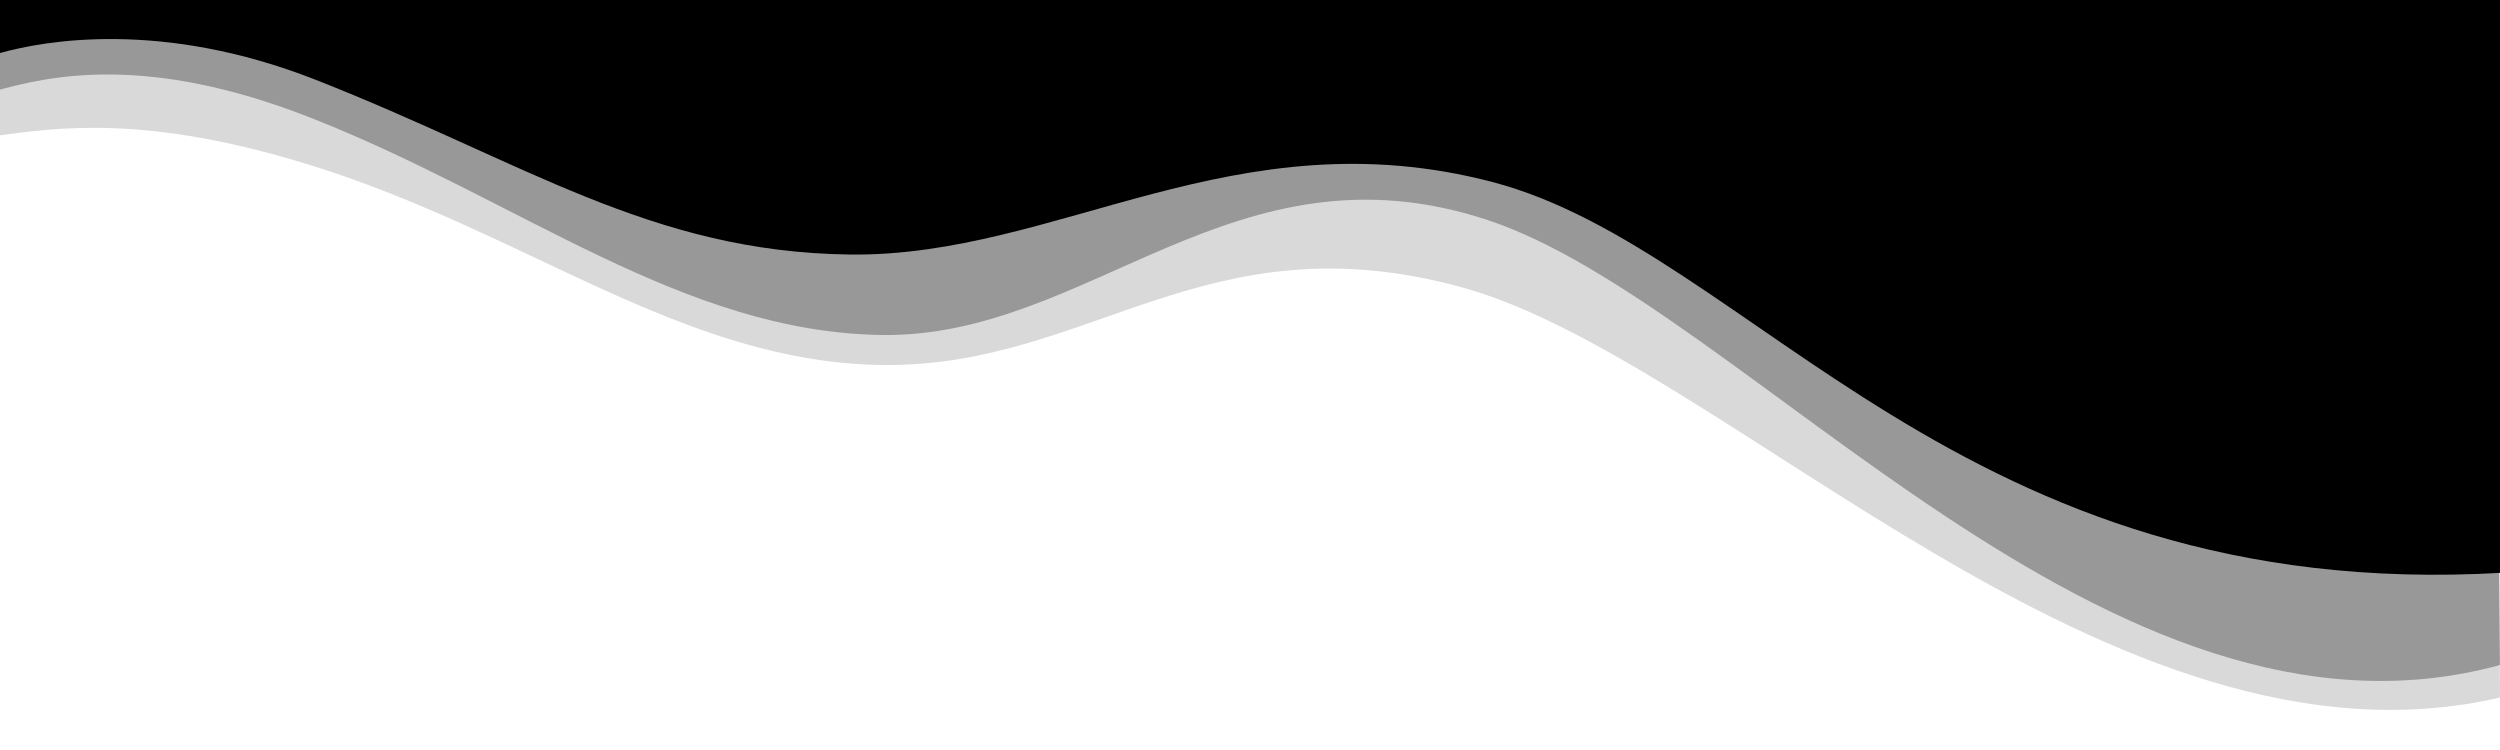
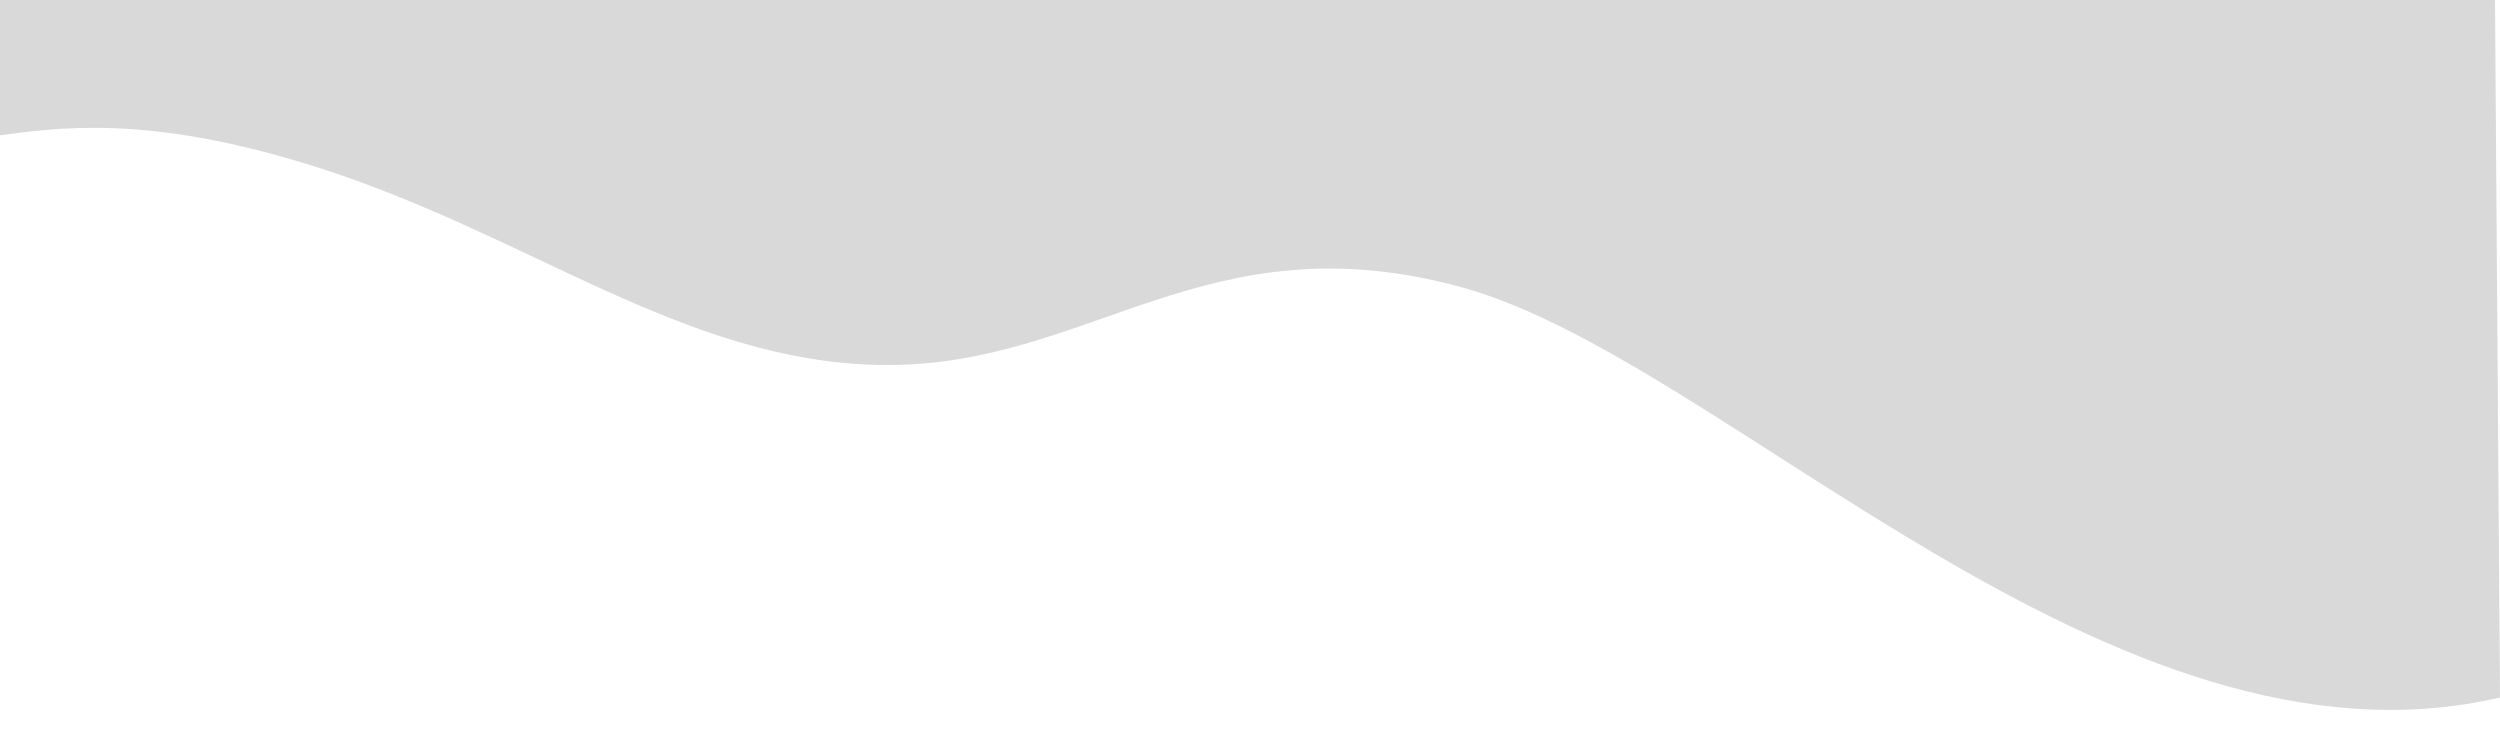
<svg xmlns="http://www.w3.org/2000/svg" width="1000" height="300" preserveAspectRatio="none">
  <path class="ux-shape-fill" opacity="0.15" d="m2,283.955l-2,-279c155,-36 310,135 415,164c102.64,28.35 149,-32 232,-31c80,1 142,53 229,80c65.54,20.34 101,15 126,11.61l0,54.39l-1000,0z" id="svg_1" stroke-width="0" transform="rotate(-180 500 141.978)" />
-   <path class="ux-shape-fill" opacity="0.3" d="m2,272.386l-2,-266c157,-43 302,144 405,178c101.11,33.38 159,-47 242,-46c80,1 145.09,54.07 229,87c65.21,25.59 104.07,16.72 126,10.61l0,36.39l-1000,0z" id="svg_2" transform="rotate(-180 500 136.193)" />
-   <path transform="rotate(-180 500.5 69.4531)" class="ux-shape-fill" d="m1,140.094l-1,-230.29c217,-12.71 300.47,129.15 404,156.29c103,27 174,-30 257,-29c80,1 130.09,37.07 214,70c61.23,24 108,15.61 126,10.61l0,22.39l-1000,0z" id="svg_3" />
</svg>
